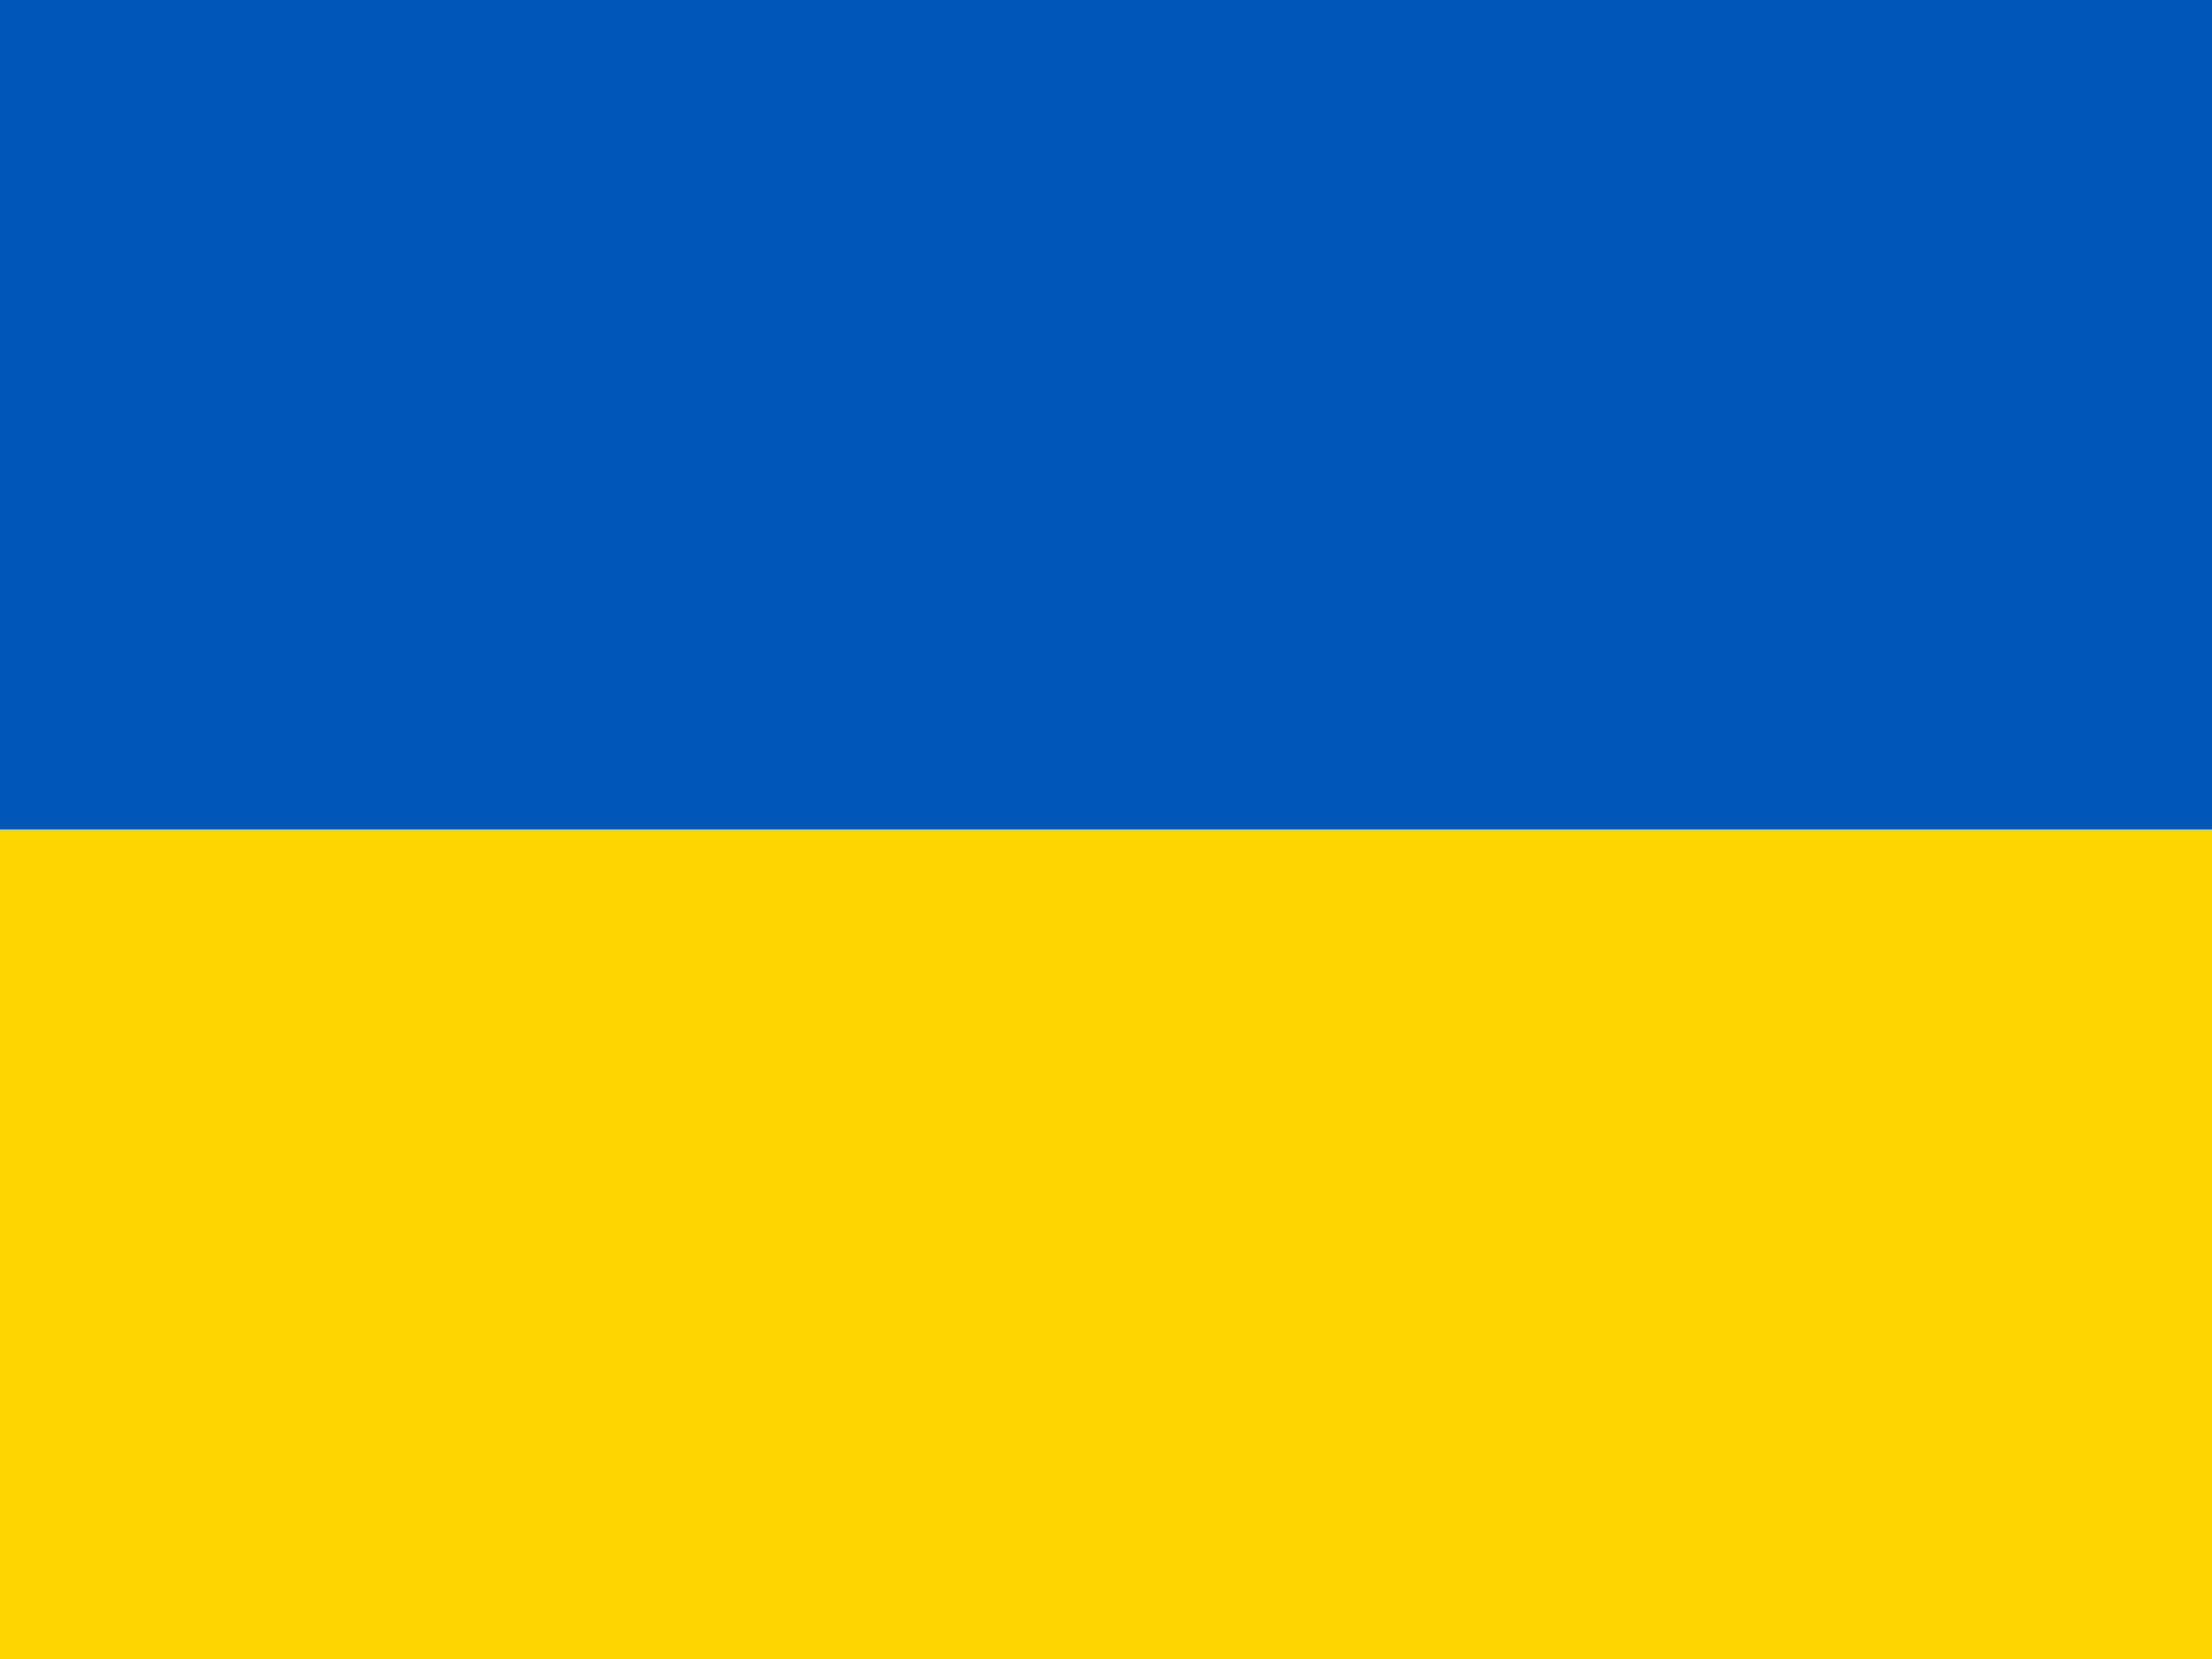
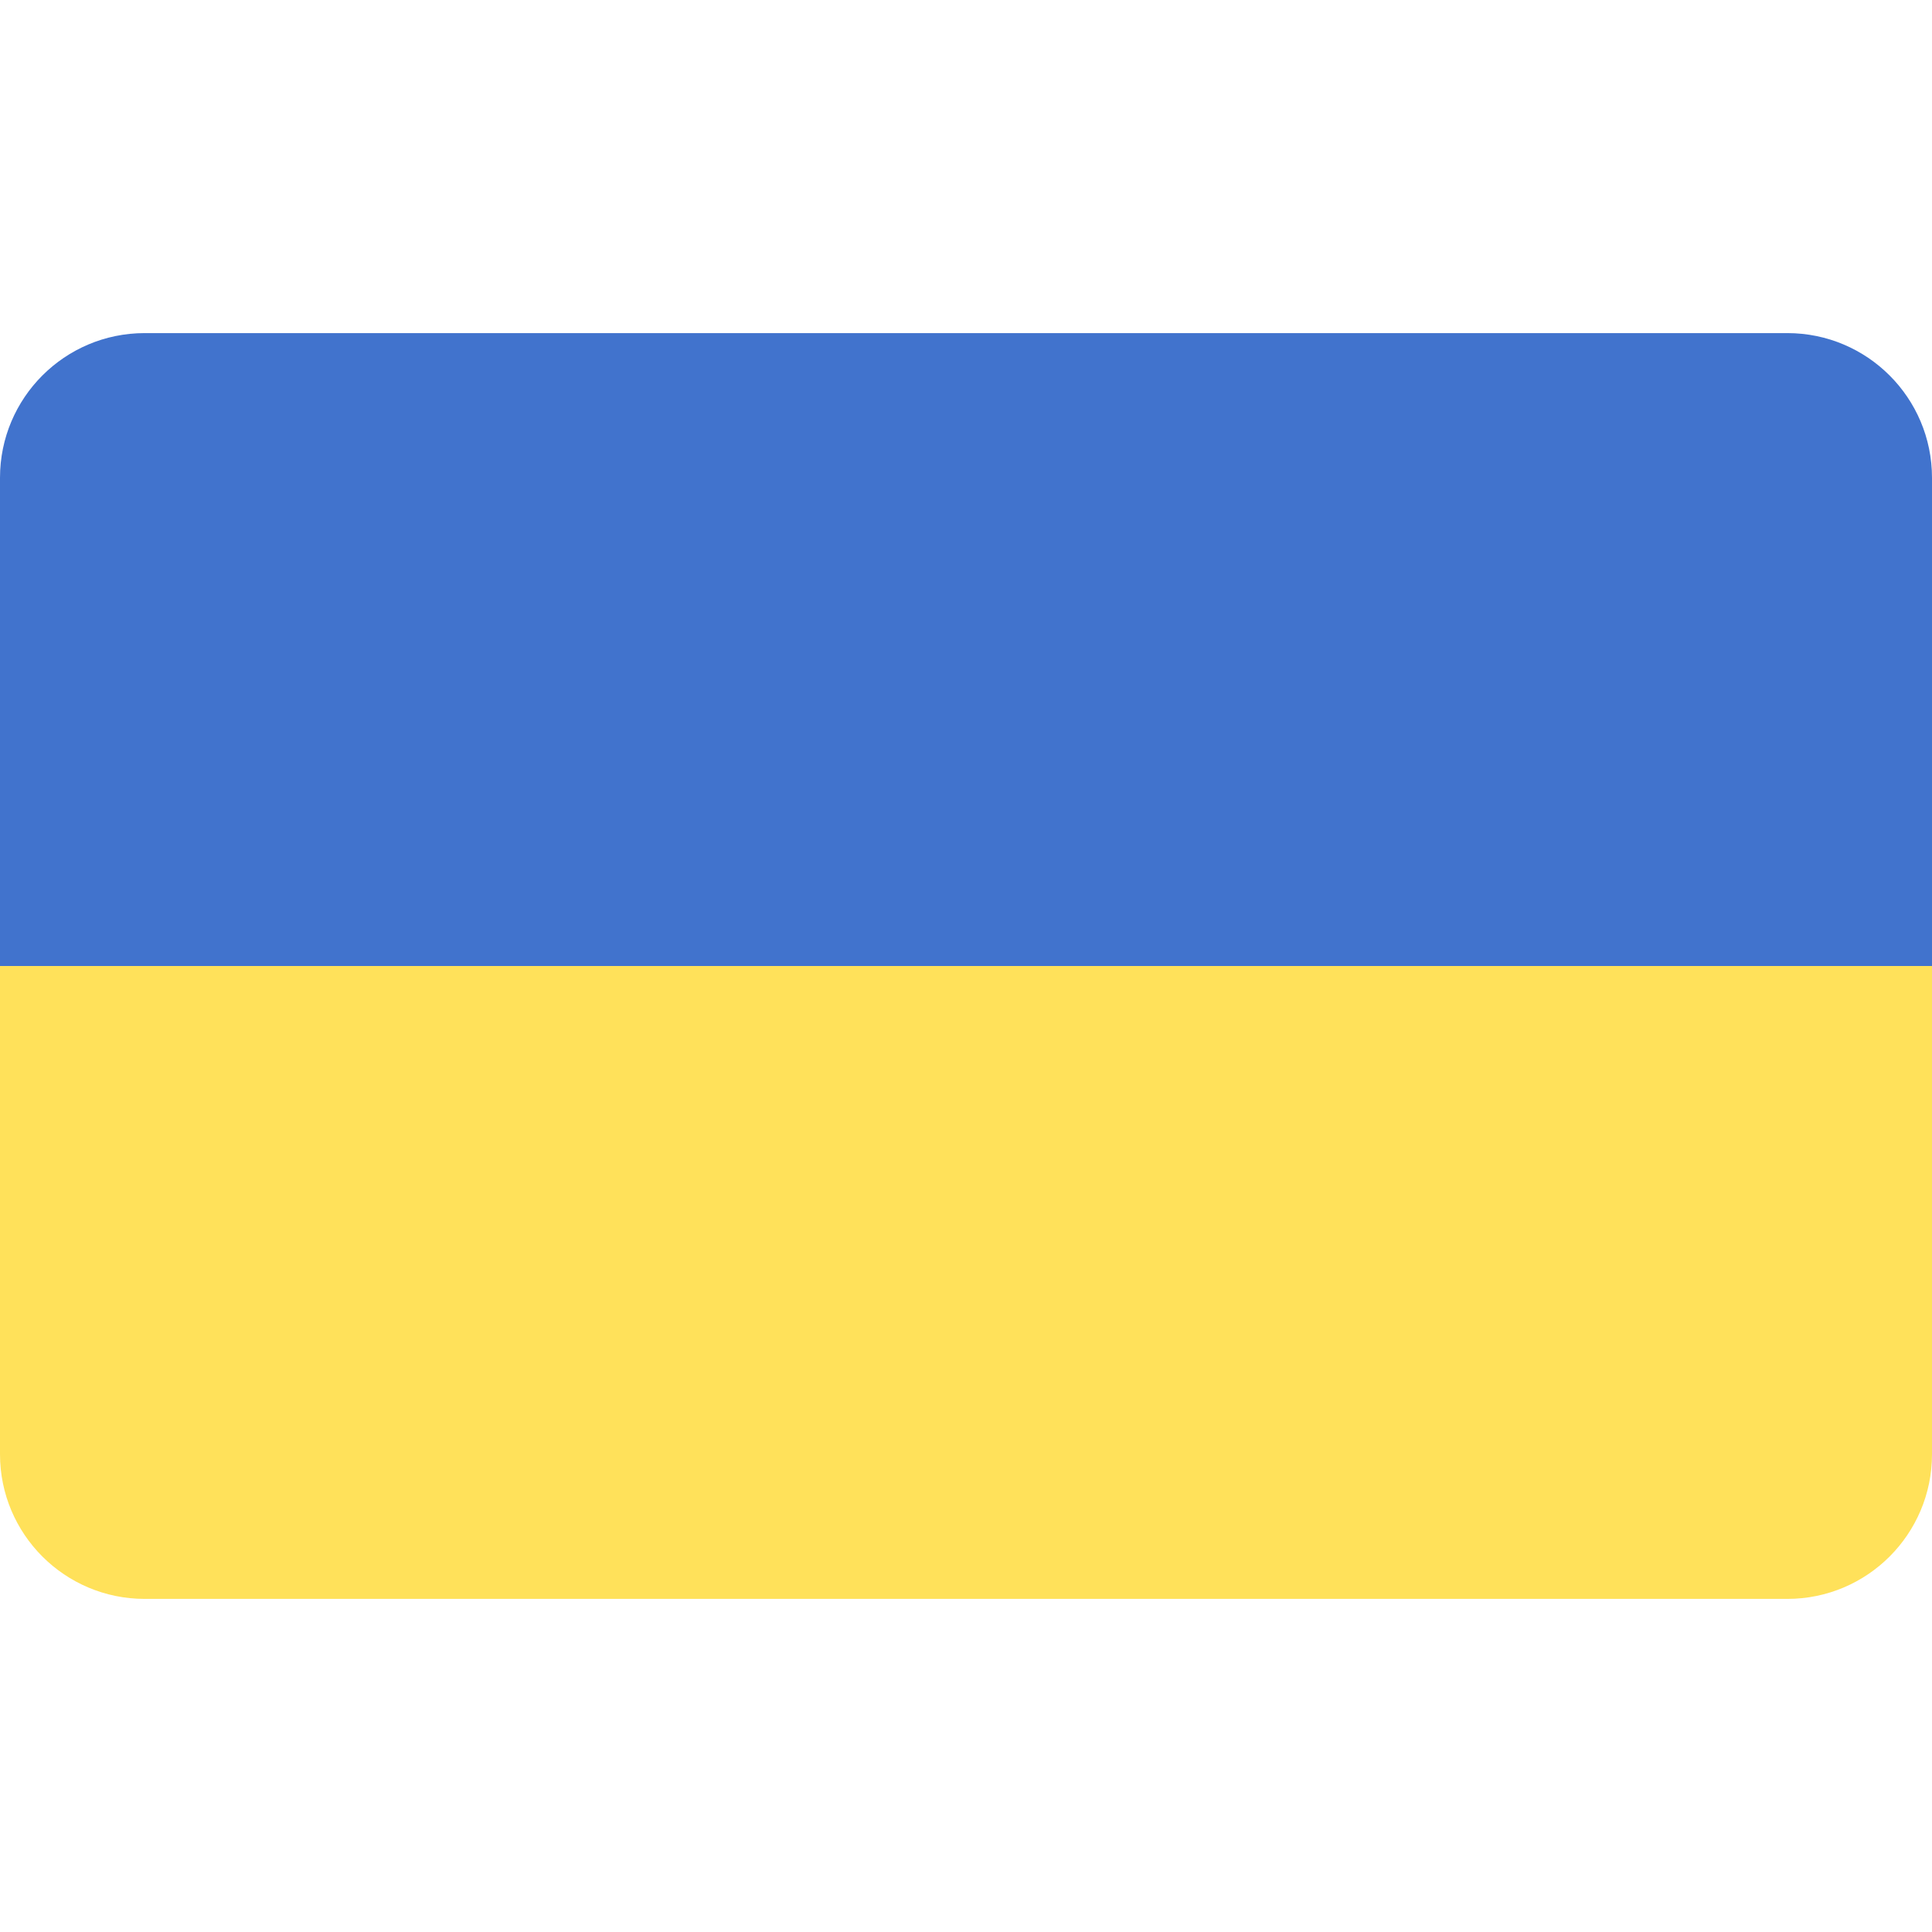
- <svg xmlns="http://www.w3.org/2000/svg" id="flag-icons-ua" viewBox="0 0 640 480">
-   <g fill-rule="evenodd" stroke-width="1pt">
-     <path fill="gold" d="M0 0h640v480H0z" />
-     <path fill="#0057b8" d="M0 0h640v240H0z" />
-   </g>
+ <svg xmlns="http://www.w3.org/2000/svg" enable-background="new 0 0 512 512" viewBox="0 0 512 512">
+   <path d="m0 385.379c0 21.177 17.167 38.345 38.345 38.345h435.31c21.177 0 38.345-17.167 38.345-38.345v-129.379h-512z" fill="#ffe15a" />
+   <path d="m473.655 88.276h-435.31c-21.178 0-38.345 17.167-38.345 38.345v129.379h512v-129.379c0-21.178-17.167-38.345-38.345-38.345z" fill="#4173cd" />
</svg>
